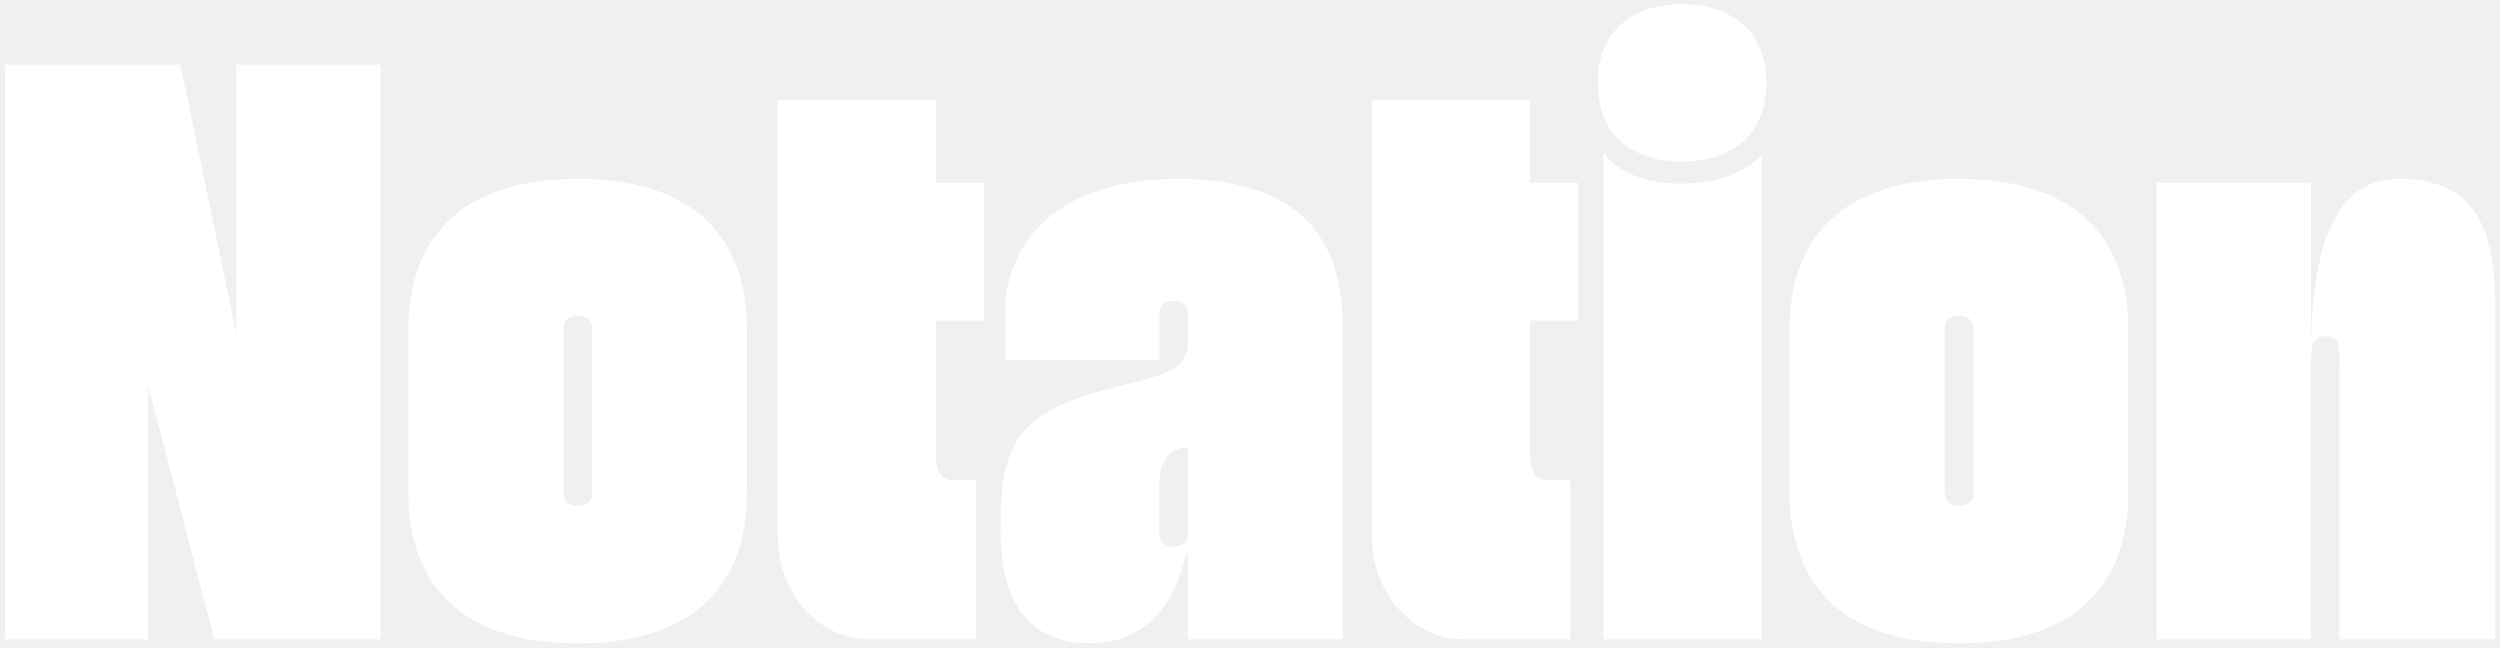
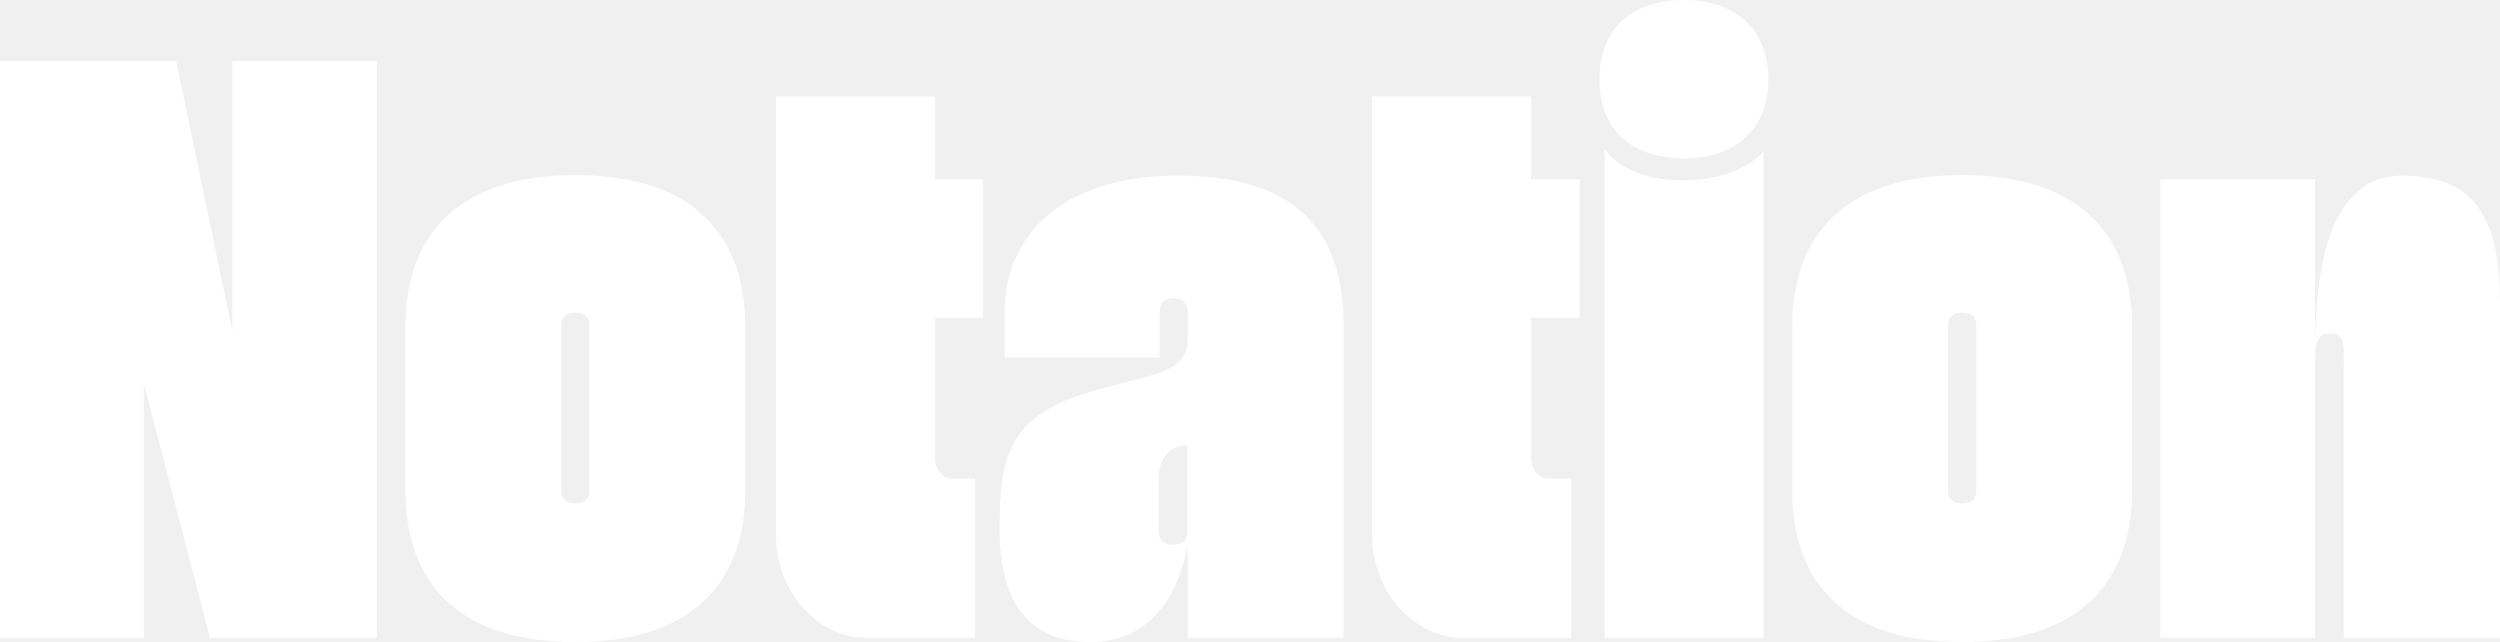
- <svg xmlns="http://www.w3.org/2000/svg" id="Layer_1" data-name="Layer 1" viewBox="0 0 1004 260">
-   <defs>
-     <style>.cls-1{fill:#fff;}</style>
-   </defs>
-   <path class="cls-1" d="M59.53,155V256.75H2V26H72.48l22.44,108.1V26h57.84V256.75H86.08Z" />
-   <path class="cls-1" d="M300,198c0,35.08-19.6,60.37-68,60.37s-68-25.29-68-60.37V132.21c0-35.09,19.6-60.37,68-60.37s68,25.29,68,60.37Zm-62.27-66.38c0-2.21-1.26-4.74-5.69-4.74s-5.69,2.53-5.69,4.74v66.69c0,2.21,1.26,4.74,5.69,4.74s5.69-2.53,5.69-4.74Z" />
-   <path class="cls-1" d="M375.9,40.24V73.42h19.28v55.31H375.9v55.63c0,5.06,2.84,8.53,6.64,8.53H392v63.85h-43.3c-19,0-36.35-17.7-36.35-41.09V40.24Z" />
-   <path class="cls-1" d="M477,256.75v-37c-3.79,19-14.22,38.56-39.19,38.56-24,0-36-15.49-36-45.2,0-27.5,2.84-44.25,33.5-54,25.6-8.22,41.72-7.27,41.72-21.81V126.84c0-3.16-.95-6-5.69-6s-5.69,2.84-5.69,6v17.7h-62v-19C403.7,99,423,71.84,472.92,71.84c50.57,0,66.37,25.29,66.37,60.05V256.75Zm-5.69-37.3c3.79,0,5.69-1.9,5.69-4.74V179.62c-7.27.32-11.38,5.69-11.38,13.59v21.49C465.65,217.55,467.55,219.45,471.34,219.45Z" />
-   <path class="cls-1" d="M614.51,40.24V73.42H633.8v55.31H614.51v55.63c0,5.06,2.85,8.53,6.64,8.53h9.48v63.85h-43.3c-19,0-36.35-17.7-36.35-41.09V40.24Z" />
-   <path class="cls-1" d="M641.69,33.28c0-21.18,14.22-31.61,33.82-31.61,19.28,0,33.82,10.43,33.82,31.61,0,21.49-14.54,31.61-33.82,31.61C655.92,64.89,641.69,54.77,641.69,33.28Zm65.74,223.47H643.91V61.41c5.06,6.32,14.22,12.33,31.29,12.33,17.7,0,28.45-6.64,32.24-11.69Z" />
-   <path class="cls-1" d="M854.72,198c0,35.08-19.6,60.37-68,60.37s-68-25.29-68-60.37V132.21c0-35.09,19.6-60.37,68-60.37s68,25.29,68,60.37Zm-62.27-66.38c0-2.21-1.27-4.74-5.69-4.74s-5.69,2.53-5.69,4.74v66.69c0,2.21,1.26,4.74,5.69,4.74s5.69-2.53,5.69-4.74Z" />
-   <path class="cls-1" d="M866.09,73.42h62v72.06c0-26.87,1.9-73.65,35.08-73.65,32.55,0,38.88,22.13,38.88,51.84V256.75H939.42V150.54c0-10.43.95-15.49-5.37-15.49-5.37,0-6,3.79-6,12.33V256.75h-62Z" />
+ <svg xmlns="http://www.w3.org/2000/svg" version="1.1" id="Layer_1" x="0px" y="0px" viewBox="0 0 479.7 123.1" style="enable-background:new 0 0 479.7 123.1;" xml:space="preserve">
+   <style type="text/css">
+ 	.st0{fill:#FFFFFF;}
+ </style>
+   <g>
+     <path class="st0" d="M27.6,73.6v48.8H0V11.7h33.8l10.8,51.9V11.7h27.7v110.7h-32L27.6,73.6z" />
+     <path class="st0" d="M143,94.2c0,16.8-9.4,29-32.6,29s-32.6-12.1-32.6-29V62.6c0-16.8,9.4-29,32.6-29s32.6,12.1,32.6,29V94.2z    M113.1,62.3c0-1.1-0.6-2.3-2.7-2.3c-2.1,0-2.7,1.2-2.7,2.3v32c0,1.1,0.6,2.3,2.7,2.3c2.1,0,2.7-1.2,2.7-2.3V62.3z" />
+     <path class="st0" d="M179.4,18.5v15.9h9.2V61h-9.2v26.7c0,2.4,1.4,4.1,3.2,4.1h4.5v30.6h-20.8c-9.1,0-17.4-8.5-17.4-19.7V18.5   H179.4z" />
+     <path class="st0" d="M227.9,122.4v-17.7c-1.8,9.1-6.8,18.5-18.8,18.5c-11.5,0-17.3-7.4-17.3-21.7c0-13.2,1.4-21.2,16.1-25.9   c12.3-3.9,20-3.5,20-10.5v-5c0-1.5-0.5-2.9-2.7-2.9s-2.7,1.4-2.7,2.9v8.5h-29.7v-9.1c0-12.7,9.3-25.8,33.2-25.8   c24.3,0,31.8,12.1,31.8,28.8v59.9H227.9z M225.1,104.5c1.8,0,2.7-0.9,2.7-2.3V85.4c-3.5,0.2-5.5,2.7-5.5,6.5v10.3   C222.4,103.6,223.3,104.5,225.1,104.5L225.1,104.5z" />
+     <path class="st0" d="M293.8,18.5v15.9h9.3V61h-9.3v26.7c0,2.4,1.4,4.1,3.2,4.1h4.5v30.6h-20.8c-9.1,0-17.4-8.5-17.4-19.7V18.5   H293.8z" />
+     <path class="st0" d="M306.9,15.2C306.9,5,313.7,0,323.1,0c9.2,0,16.2,5,16.2,15.2c0,10.3-7,15.2-16.2,15.2   C313.7,30.3,306.9,25.5,306.9,15.2z M338.4,122.4h-30.5V28.7c2.4,3,6.8,5.9,15,5.9c8.5,0,13.6-3.2,15.5-5.6L338.4,122.4z" />
+     <path class="st0" d="M409.1,94.2c0,16.8-9.4,29-32.6,29s-32.6-12.1-32.6-29V62.6c0-16.8,9.4-29,32.6-29s32.6,12.1,32.6,29V94.2z    M379.2,62.3c0-1.1-0.6-2.3-2.7-2.3c-2.1,0-2.7,1.2-2.7,2.3v32c0,1.1,0.6,2.3,2.7,2.3s2.7-1.2,2.7-2.3V62.3z" />
+     <path class="st0" d="M414.5,34.4h29.7V69c0-12.9,0.9-35.3,16.8-35.3c15.6,0,18.7,10.6,18.7,24.9v63.8h-30v-51c0-5,0.5-7.4-2.6-7.4   c-2.6,0-2.9,1.8-2.9,5.9v52.5h-29.7L414.5,34.4z" />
+   </g>
</svg>
